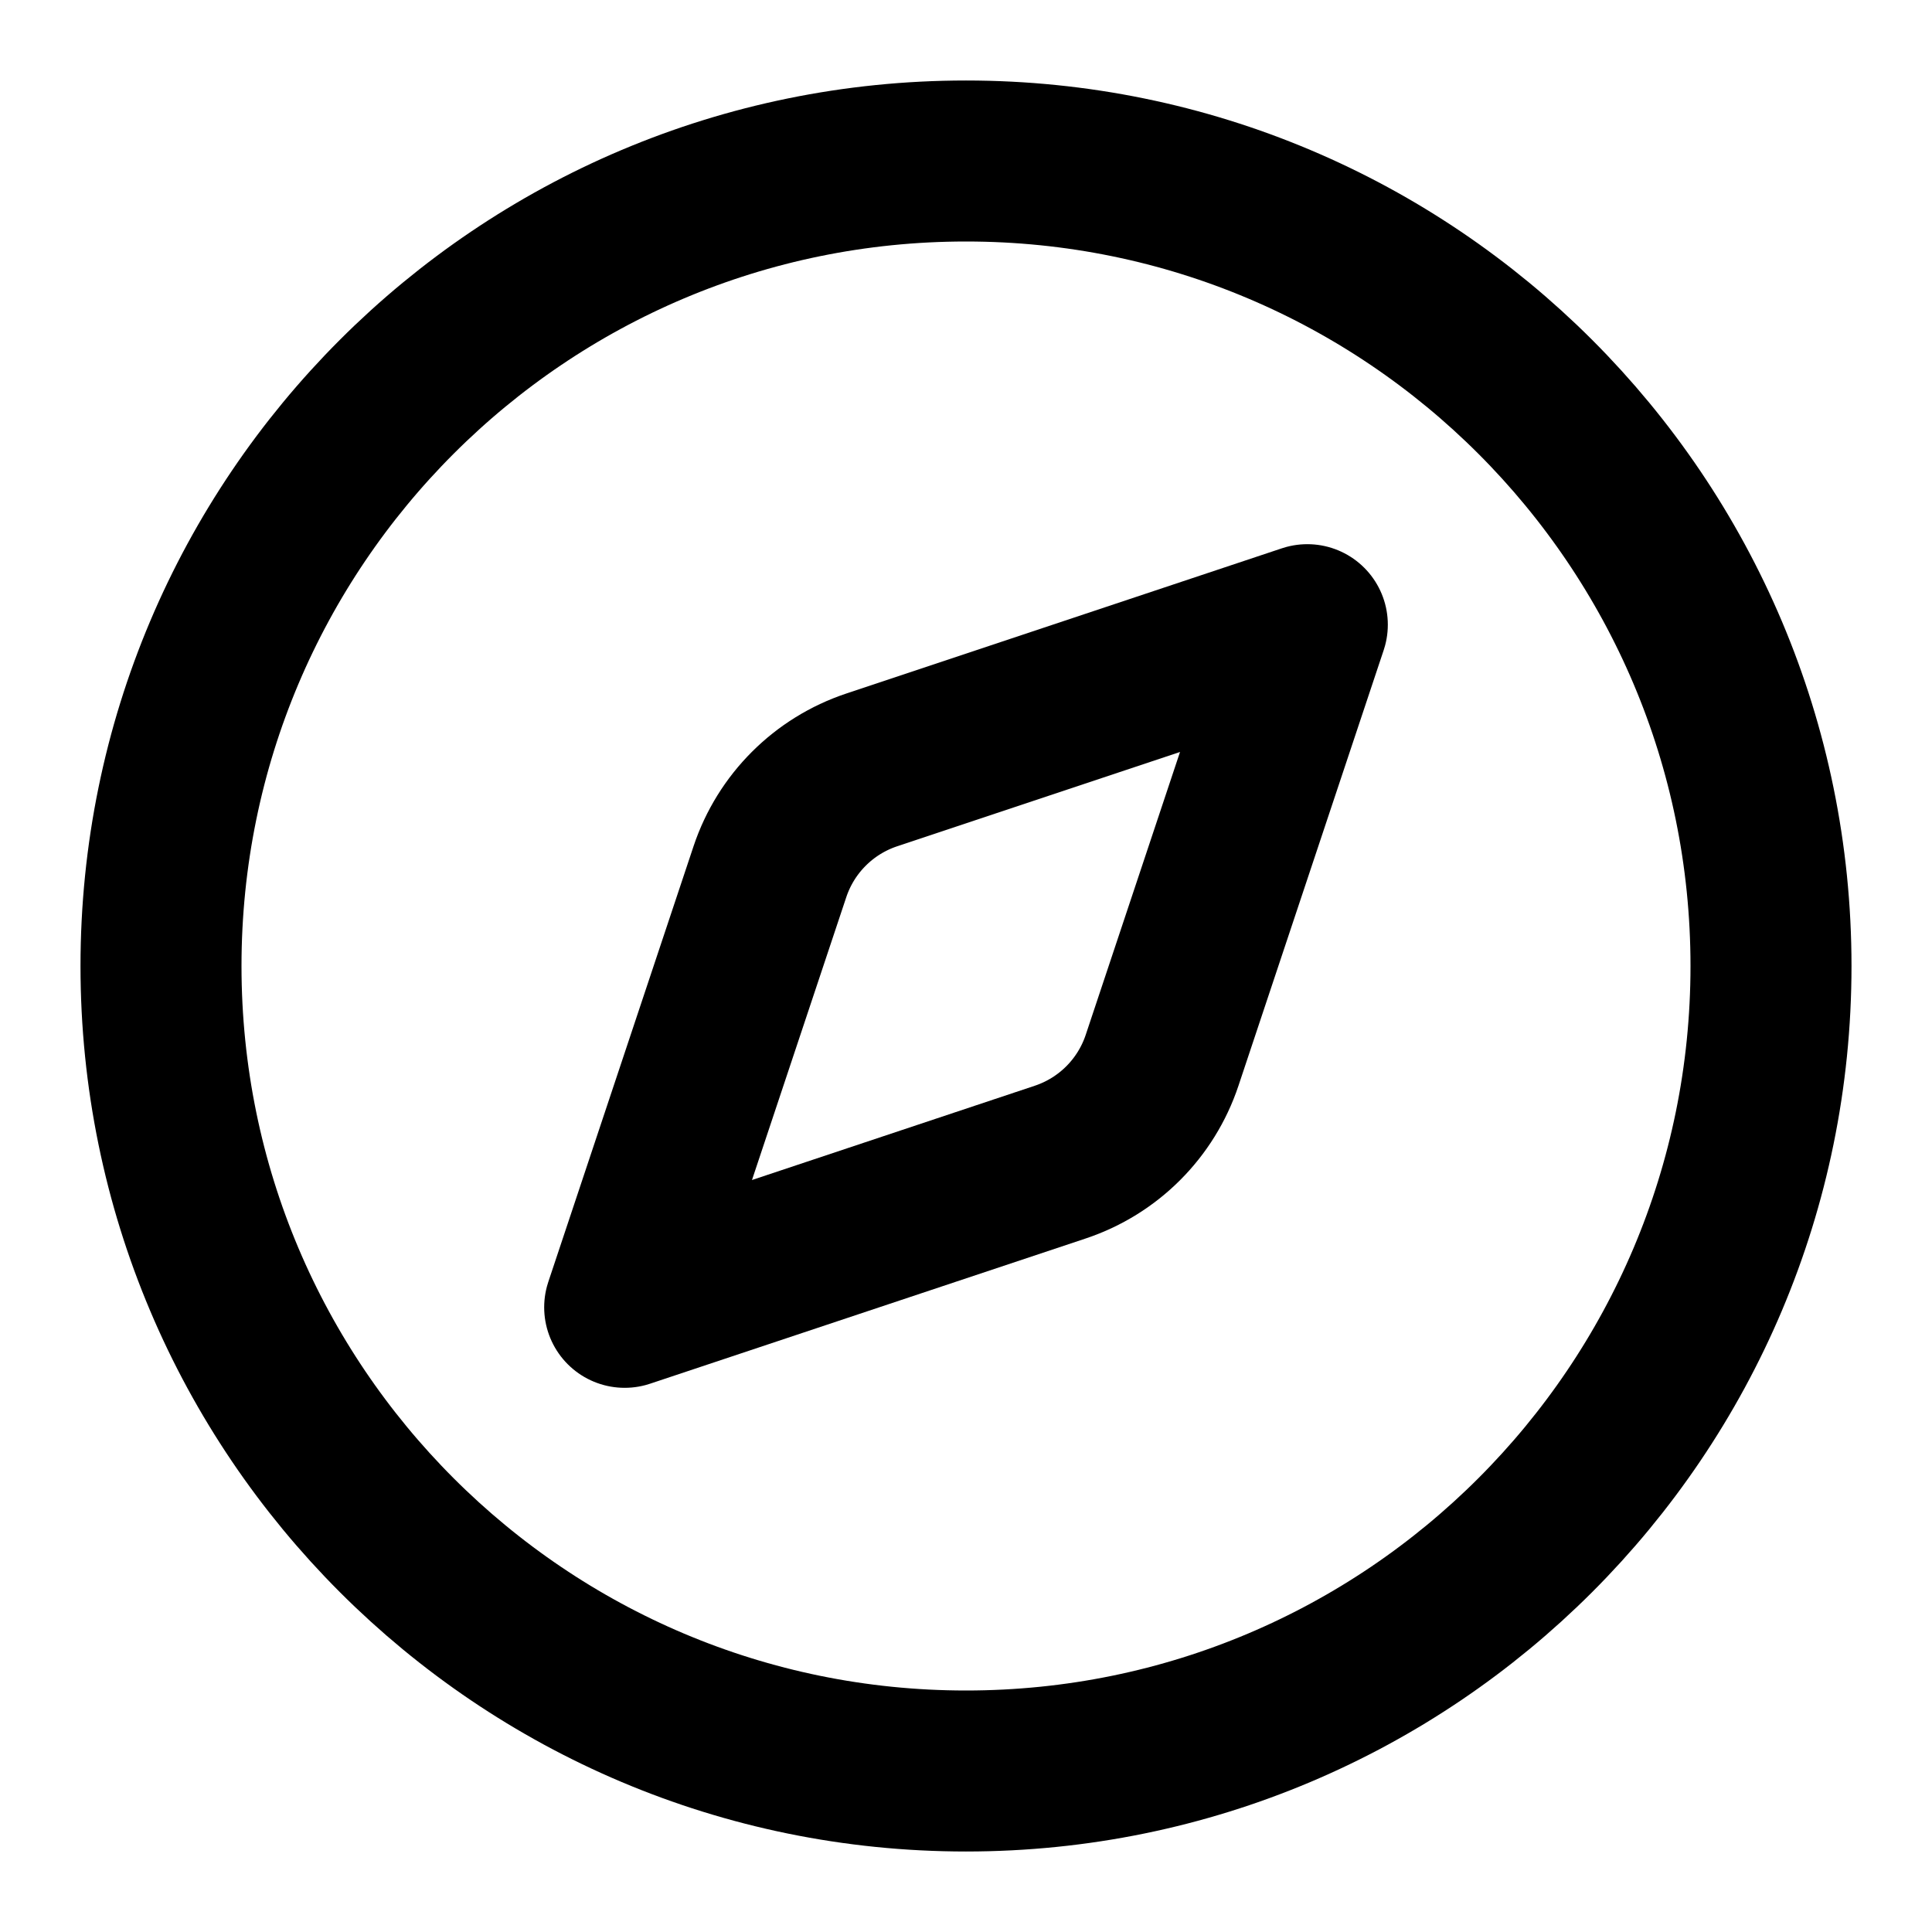
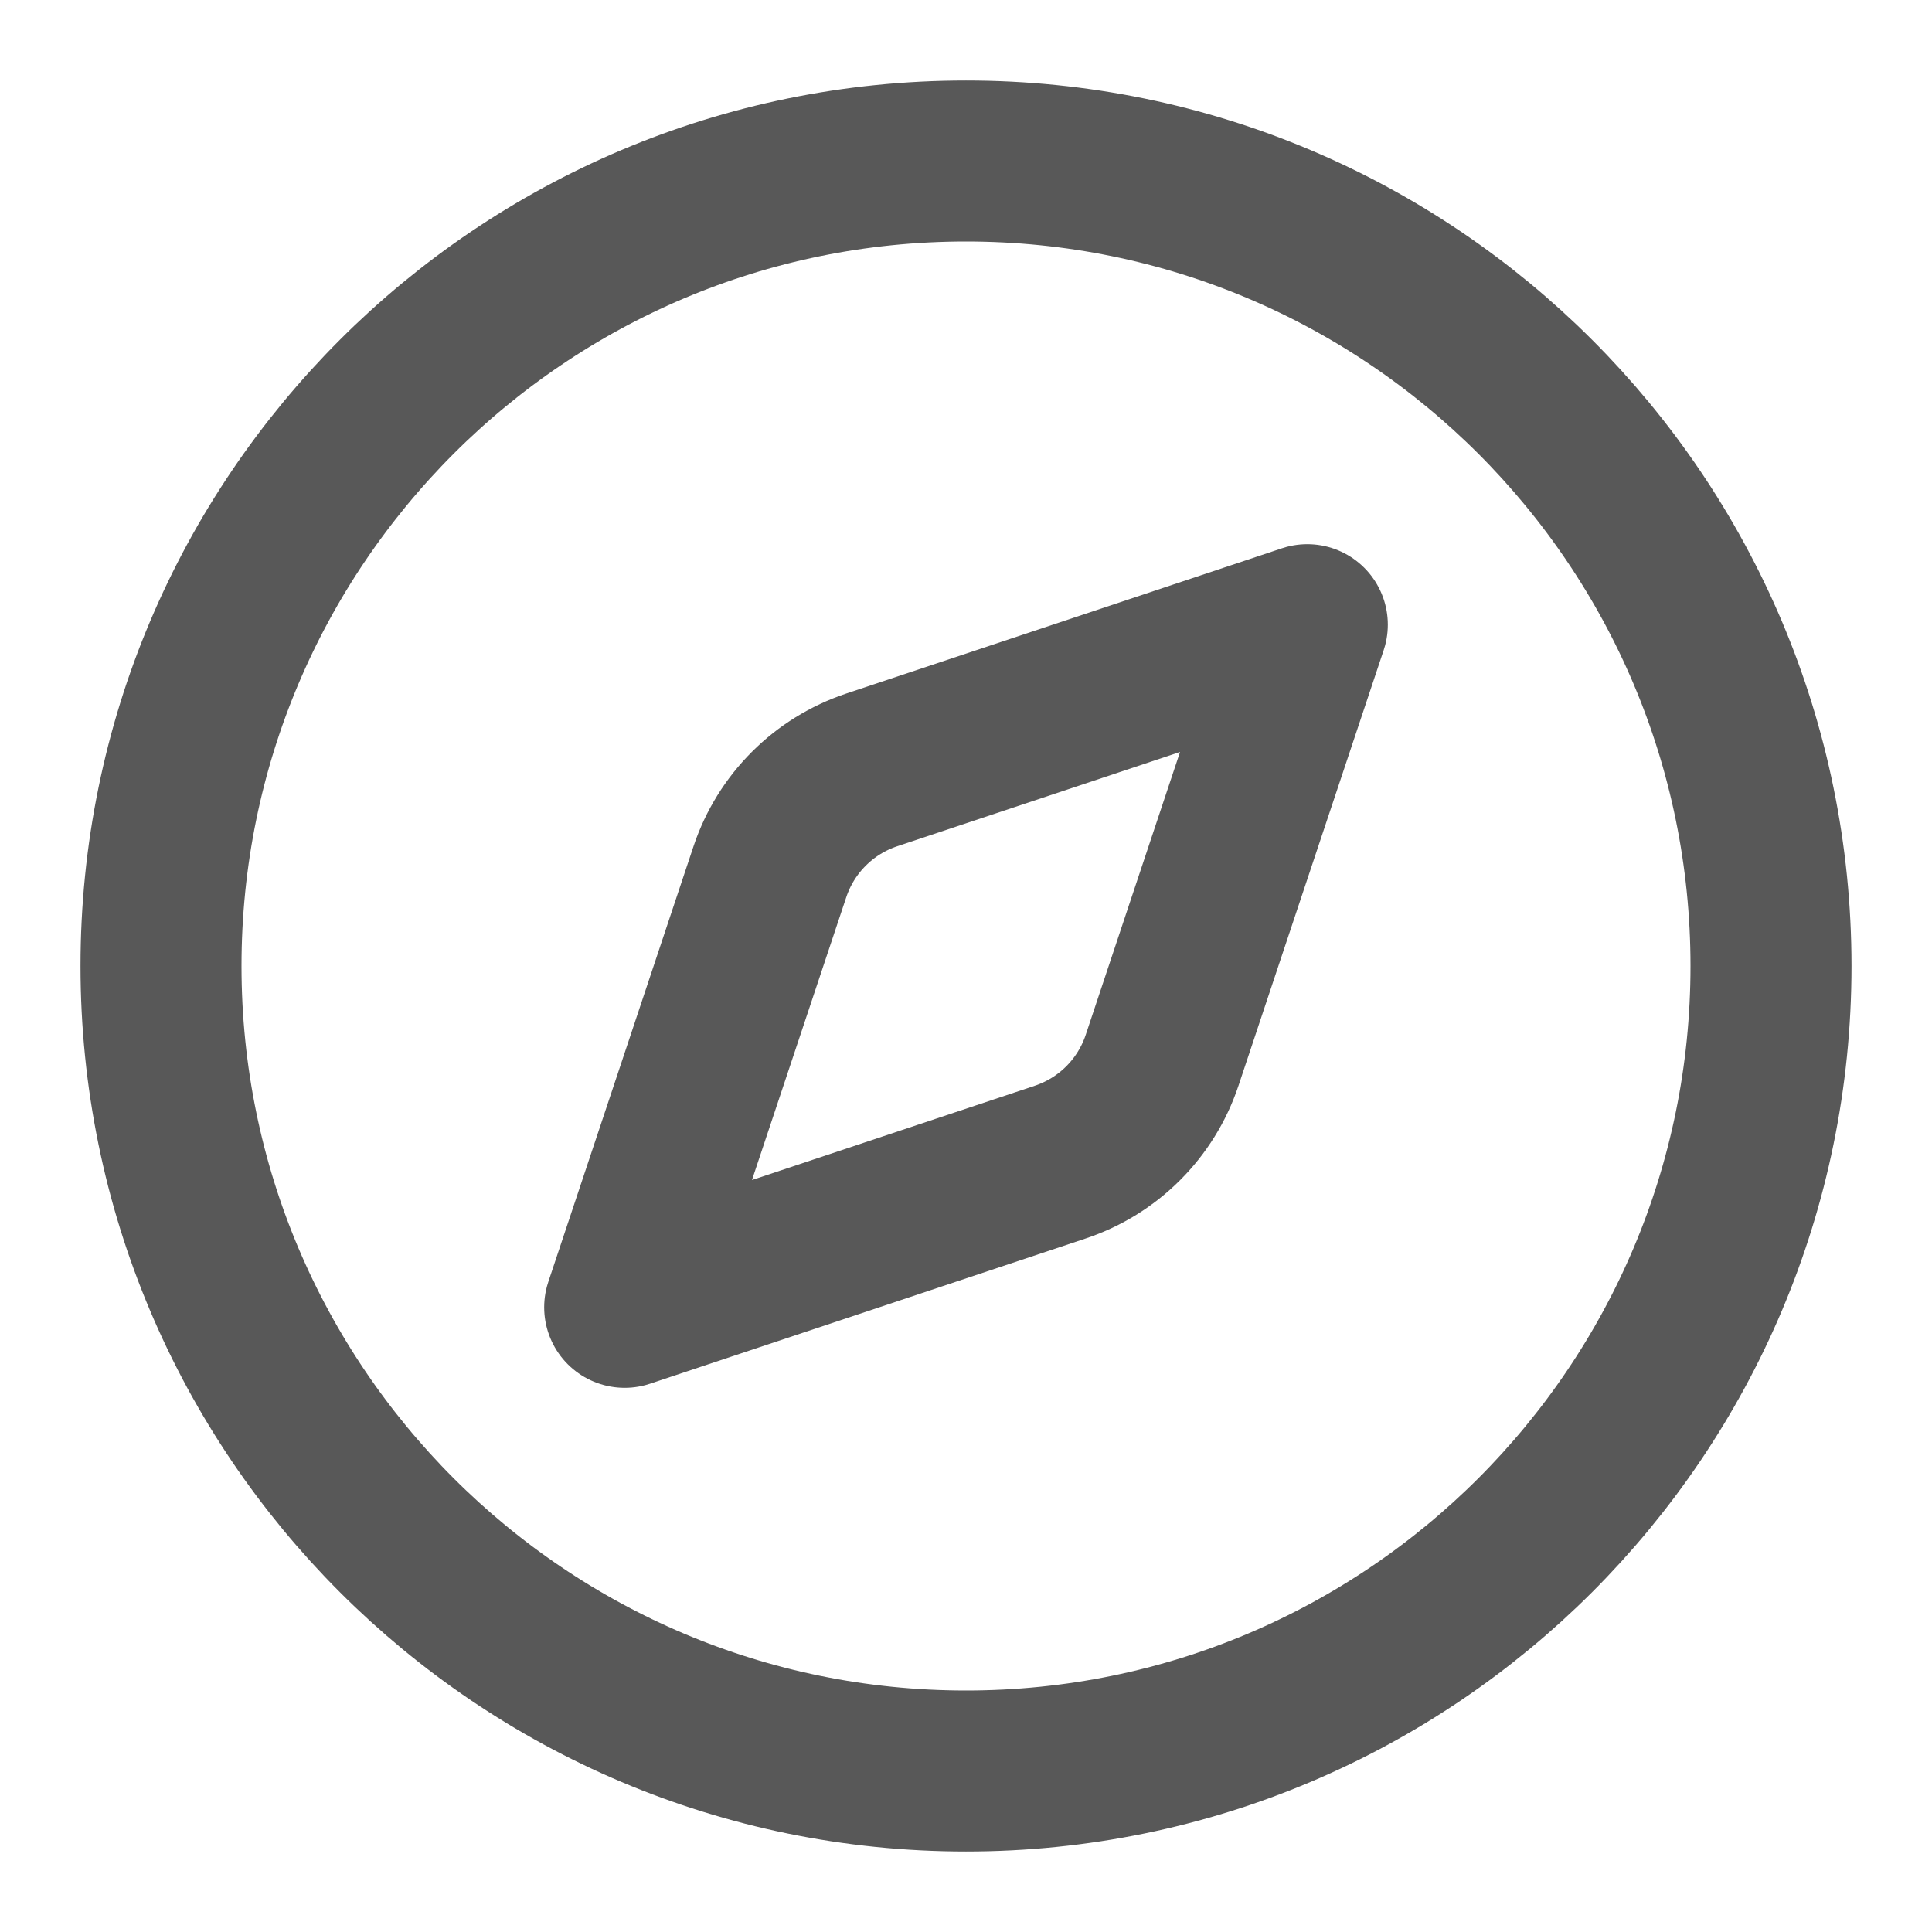
- <svg xmlns="http://www.w3.org/2000/svg" width="24" height="24" viewBox="0 0 24 24" fill="none" stroke="currentColor" stroke-width="2" stroke-linecap="round" stroke-linejoin="round" class="lucide lucide-compass">
+ <svg xmlns="http://www.w3.org/2000/svg" width="24" height="24" viewBox="0 0 24 24" fill="none" stroke="#585858" stroke-width="2" stroke-linecap="round" stroke-linejoin="round" class="lucide lucide-compass">
  <path d="m16.24 7.76-1.804 5.411a2 2 0 0 1-1.265 1.265L7.76 16.24l1.804-5.411a2 2 0 0 1 1.265-1.265z" />
  <circle cx="12" cy="12" r="10" />
</svg>
